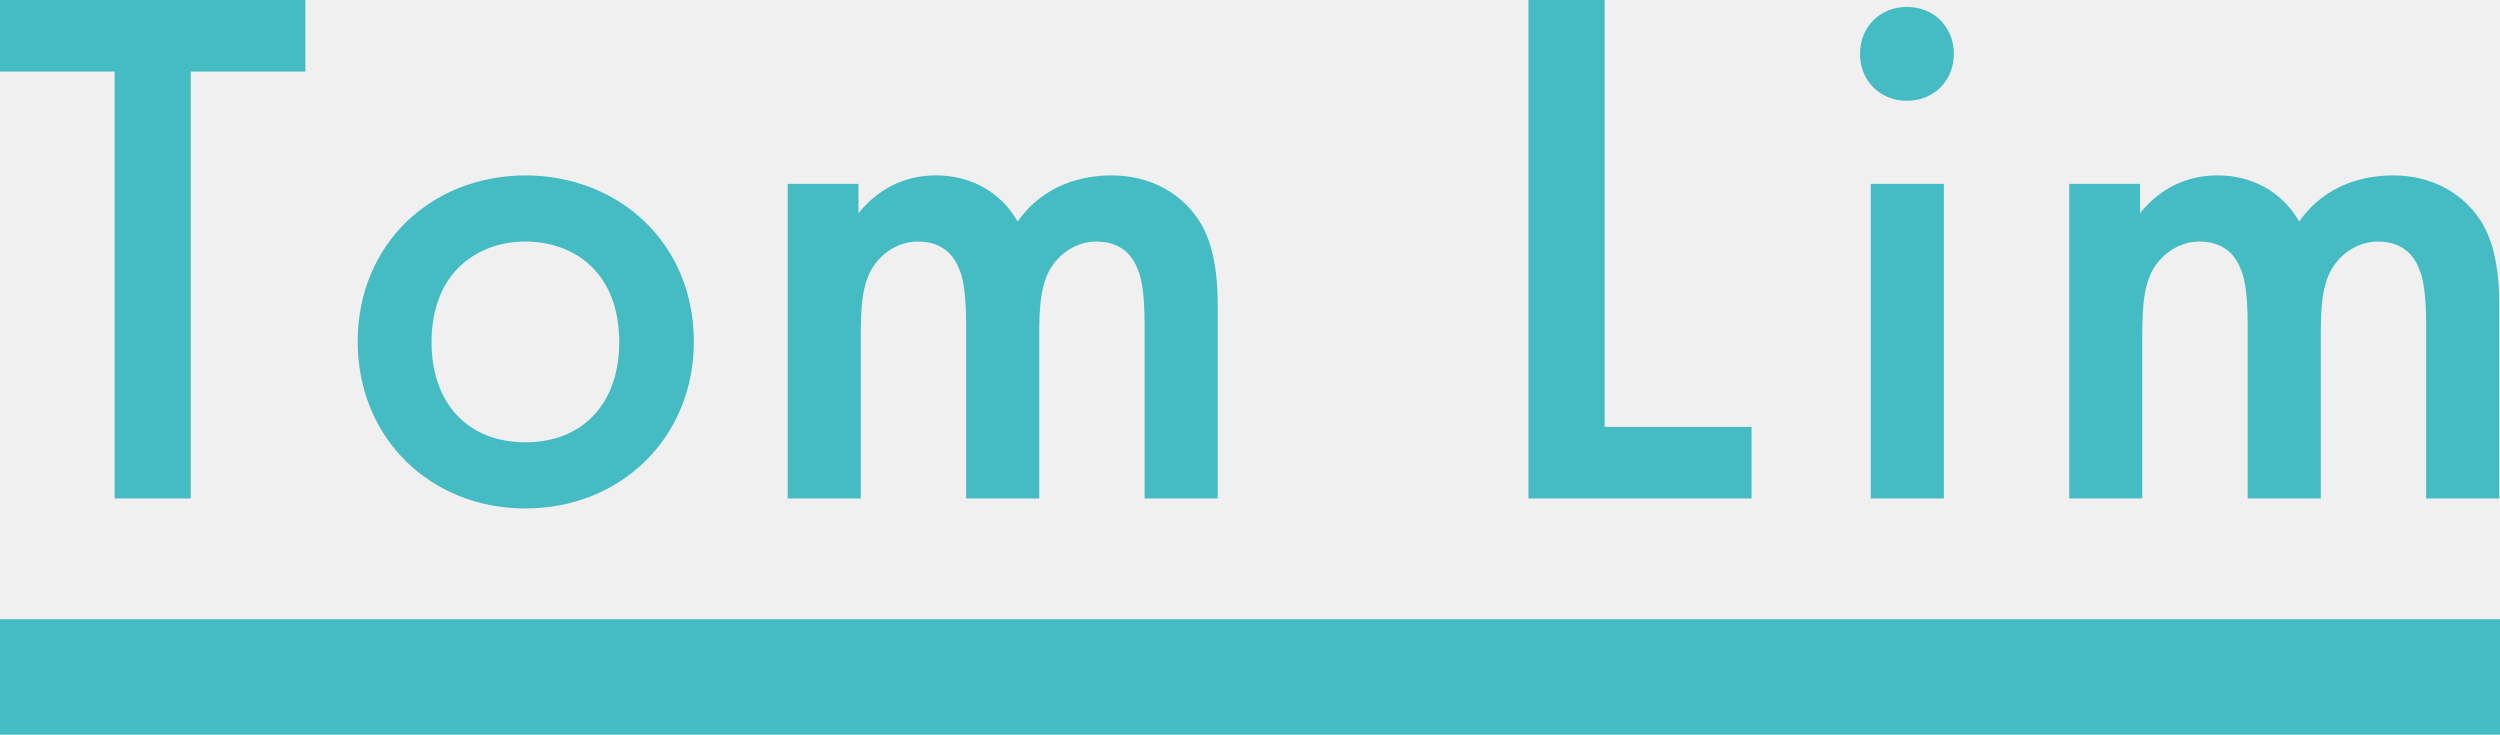
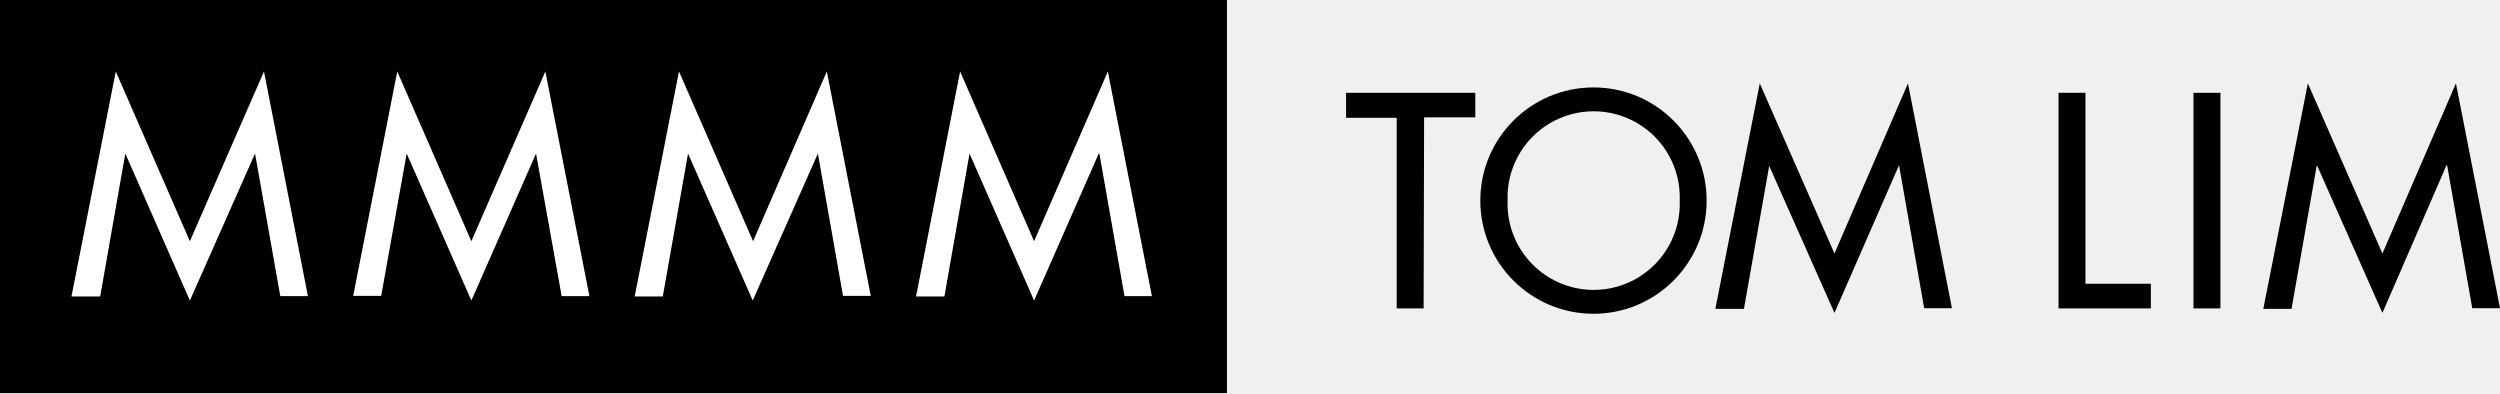
- <svg xmlns="http://www.w3.org/2000/svg" version="1.1" id="Layer_1" x="0px" y="0px" viewBox="0 0 325 95.5" style="enable-background:new 0 0 325 95.5;" xml:space="preserve">
-   <style type="text/css">
- 	.st0{fill:#45BCC3;}
- </style>
-   <path class="st0" d="M24.8,9.3v55.5h-9.9V9.3H0V0h39.7v9.3H24.8z" />
-   <path class="st0" d="M90.2,44.4c0,12.5-9.5,21.7-21.9,21.7C56,66.1,46.5,57,46.5,44.4S56,22.8,68.4,22.8  C80.7,22.9,90.2,31.8,90.2,44.4z M80.5,44.5c0-9.3-6.1-13.1-12.2-13.1c-6,0-12.2,3.8-12.2,13.1c0,7.9,4.7,13,12.2,13  S80.5,52.4,80.5,44.5z" />
-   <path class="st0" d="M102.1,23.9h9.5v3.8c3.2-3.9,7-4.9,10.1-4.9c4.3,0,8.3,2,10.6,6c3.4-4.9,8.6-6,12.2-6c5,0,9.3,2.3,11.7,6.4  c0.8,1.4,2.1,4.4,2.1,10.3v25.3h-9.5V42.3c0-4.6-0.5-6.4-0.9-7.3c-0.6-1.6-2-3.6-5.4-3.6c-2.3,0-4.4,1.3-5.6,3  c-1.7,2.3-1.8,5.8-1.8,9.3v21.1h-9.5V42.3c0-4.6-0.5-6.4-0.9-7.3c-0.6-1.6-2-3.6-5.4-3.6c-2.3,0-4.4,1.3-5.6,3  c-1.7,2.3-1.8,5.8-1.8,9.3v21.1h-9.5V23.9H102.1z" />
-   <path class="st0" d="M208.6,0v55.5h19.1v9.3h-29V0H208.6z" />
-   <path class="st0" d="M247.9,0.9c3.5,0,6.1,2.6,6.1,6.1s-2.6,6.1-6.1,6.1s-6.1-2.6-6.1-6.1S244.4,0.9,247.9,0.9z M252.7,23.9v40.9  h-9.5V23.9H252.7z" />
-   <path class="st0" d="M268.7,23.9h9.5v3.8c3.2-3.9,7-4.9,10.1-4.9c4.3,0,8.3,2,10.6,6c3.4-4.9,8.6-6,12.2-6c5,0,9.3,2.3,11.7,6.4  c0.8,1.4,2.1,4.4,2.1,10.3v25.3h-9.5V42.3c0-4.6-0.5-6.4-0.9-7.3c-0.6-1.6-2-3.6-5.4-3.6c-2.3,0-4.4,1.3-5.6,3  c-1.7,2.3-1.8,5.8-1.8,9.3v21.1h-9.5V42.3c0-4.6-0.5-6.4-0.9-7.3c-0.6-1.6-2-3.6-5.4-3.6c-2.3,0-4.4,1.3-5.6,3  c-1.7,2.3-1.8,5.8-1.8,9.3v21.1H269V23.9H268.7z" />
-   <rect y="80.5" class="st0" width="325" height="15" />
+ <svg xmlns="http://www.w3.org/2000/svg" viewBox="0 0 209.87 33">
+   <defs>
+     <style>.cls-1{fill:#fff;}</style>
+   </defs>
+   <g id="Layer_2" data-name="Layer 2">
+     <g id="Layer_1-2" data-name="Layer 1">
+       <rect width="103" height="33" />
+       <path class="cls-1" d="M10.52,12.89h0l-2.11,12H6L9.72,6l6.22,14.25L22.16,6l3.69,18.86H23.53L21.41,12.89h0L15.94,25.23Z" />
+       <path class="cls-1" d="M34.14,12.89h0L32,24.84H29.65L33.35,6l6.22,14.25L45.78,6l3.7,18.86H47.15L45,12.89h0L39.57,25.23Z" />
+       <path class="cls-1" d="M57.76,12.89h0l-2.12,12H53.28L57,6l6.22,14.25L69.41,6,73.1,24.84H70.77L68.66,12.89h0L63.19,25.23Z" />
+       <path class="cls-1" d="M81.39,12.89h0l-2.11,12H76.9L80.6,6l6.21,14.25L93,6l3.7,18.86H94.4L92.29,12.89h-.05L86.81,25.23Z" />
+       <path d="M119.51,25.89h-2.26v-16H113V7.79h10.85V9.85h-4.3Z" />
+       <path d="M143.27,16.84a9.48,9.48,0,0,1-19,0,9.48,9.48,0,0,1,19,0Zm-2.26,0a7.23,7.23,0,1,0-14.45,0,7.23,7.23,0,1,0,14.45,0Z" />
+       <path d="M148.52,13.93h0l-2.12,12H144L147.73,7,154,21.28,160.17,7l3.69,18.87h-2.33l-2.11-12h0L154,26.27Z" />
+       <path d="M175.07,23.82h5.49v2.07h-7.75V7.79h2.26Z" />
+       <path d="M186.4,25.89h-2.26V7.79h2.26Z" />
+       <path d="M194.53,13.93h-.05l-2.11,12H190L193.74,7,200,21.28,206.17,7l3.7,18.87h-2.33l-2.11-12h-.05L200,26.27Z" />
+     </g>
+   </g>
</svg>
